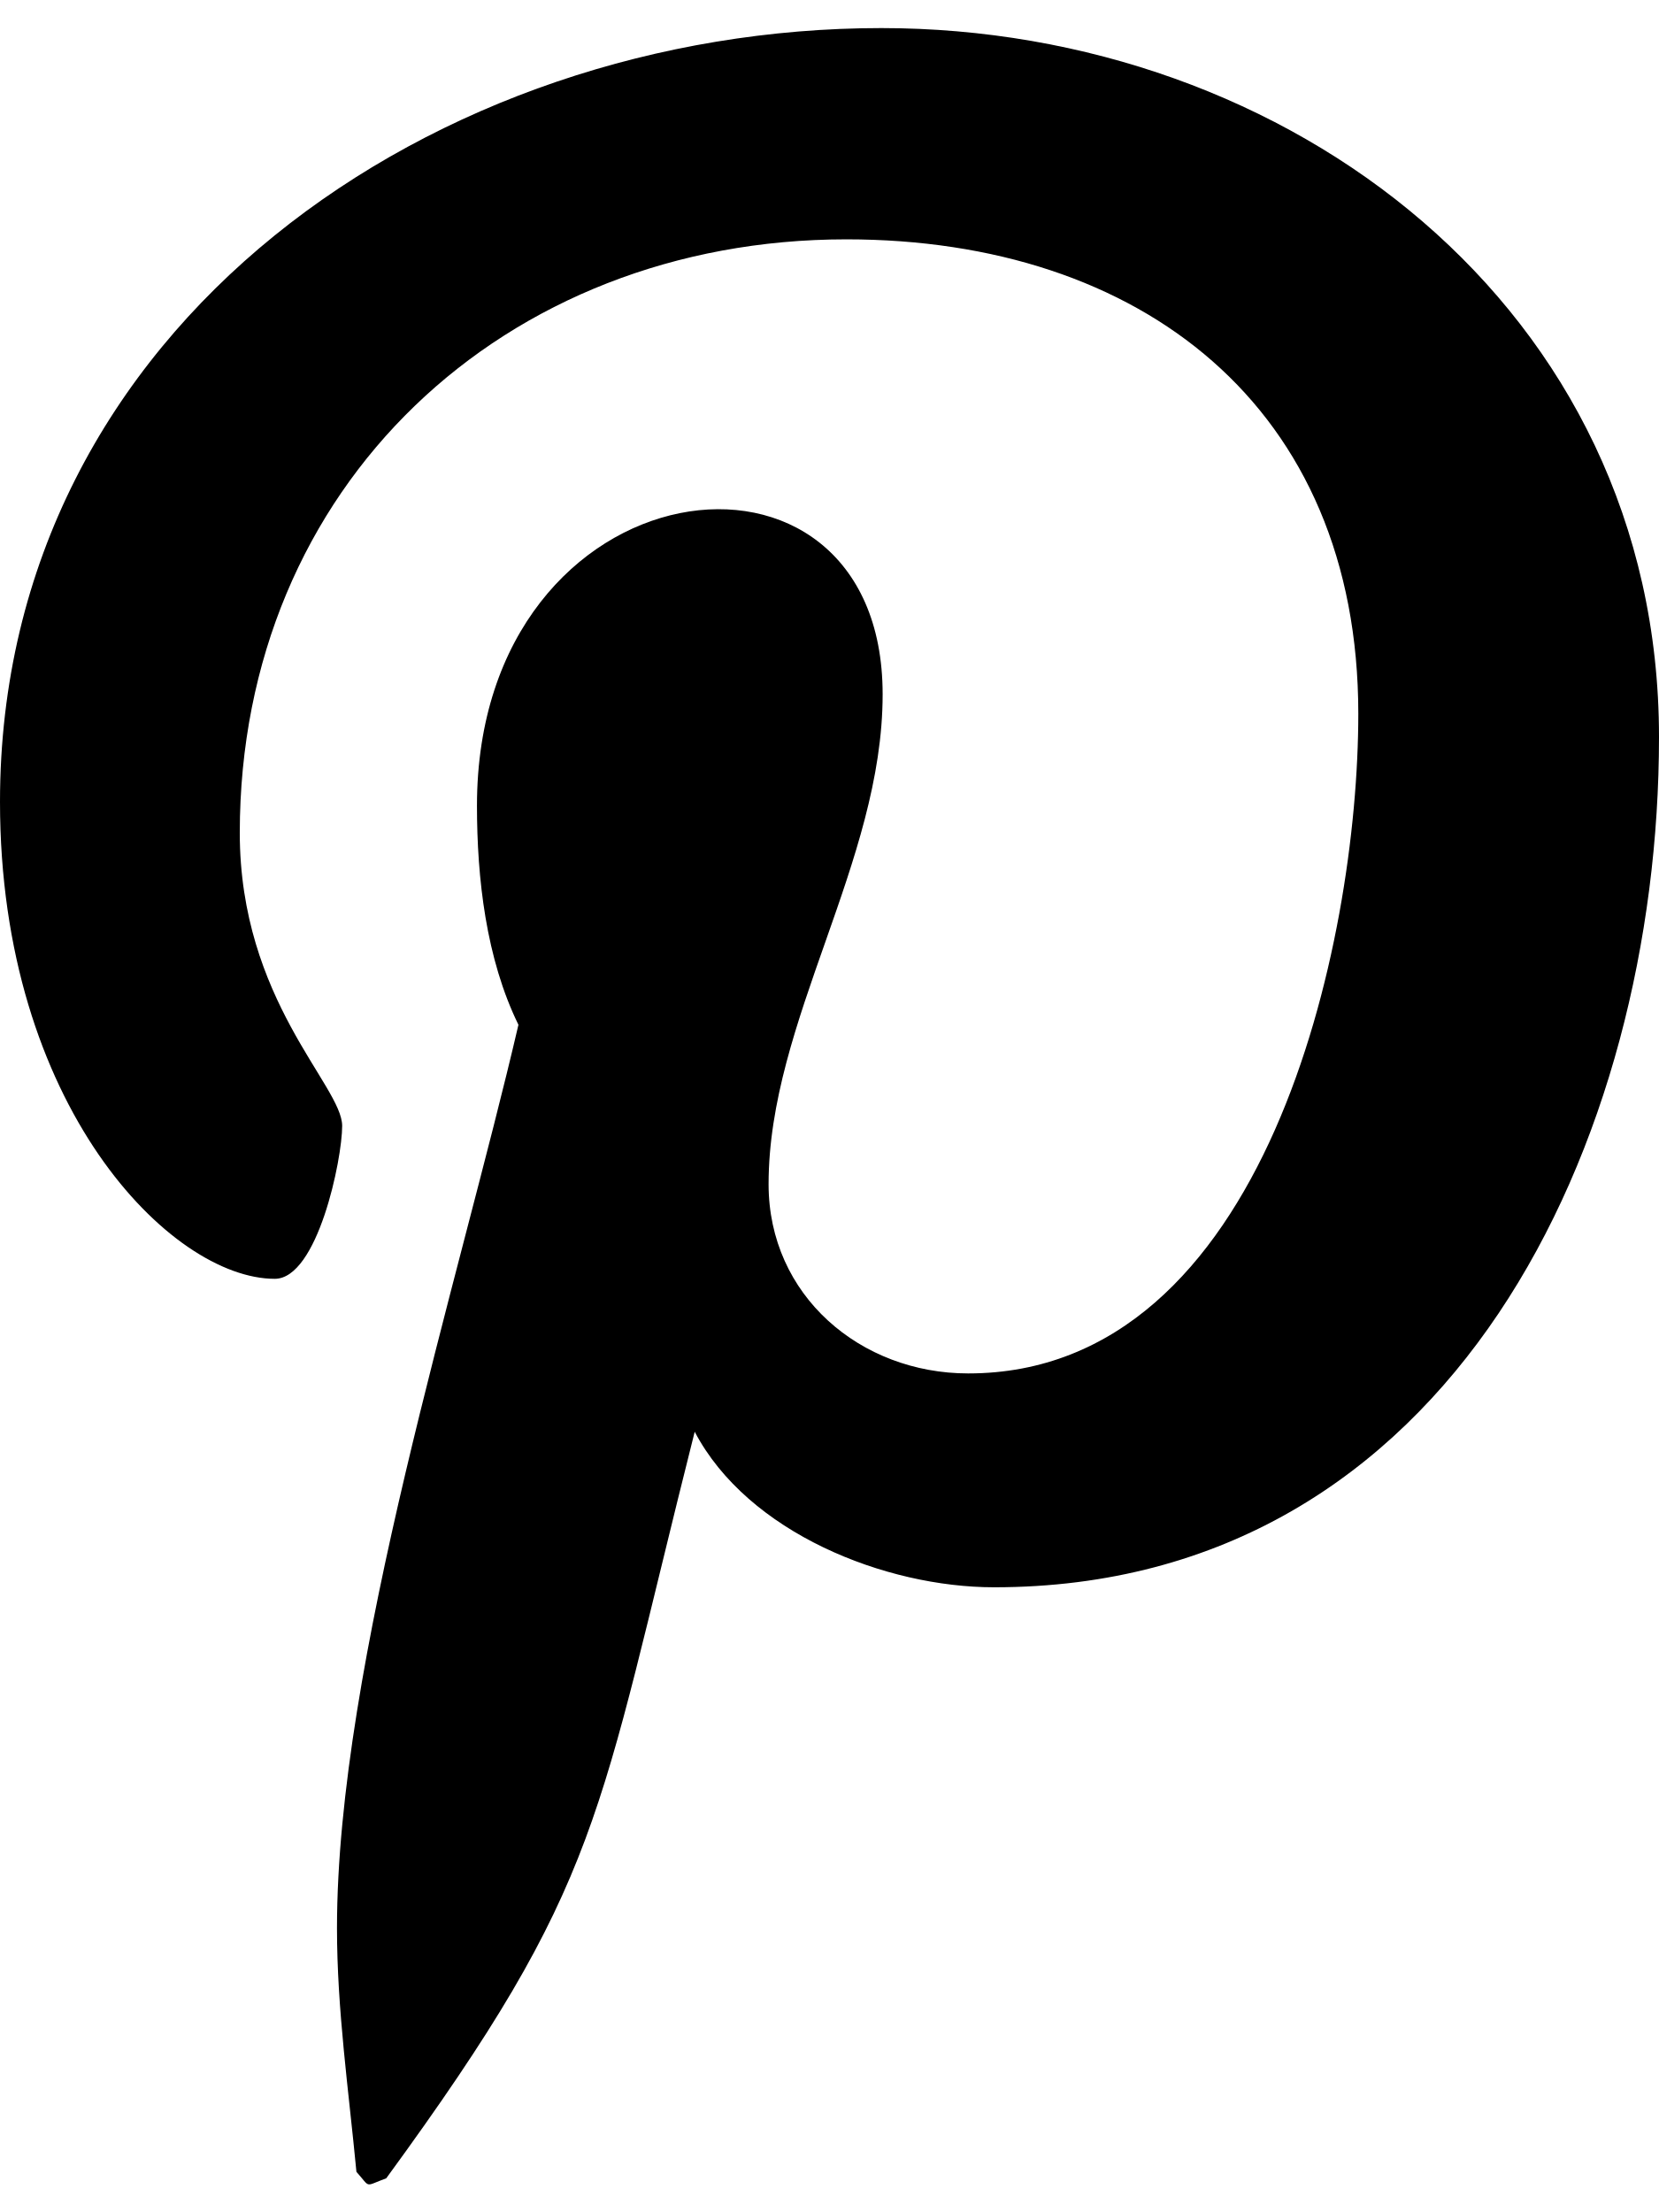
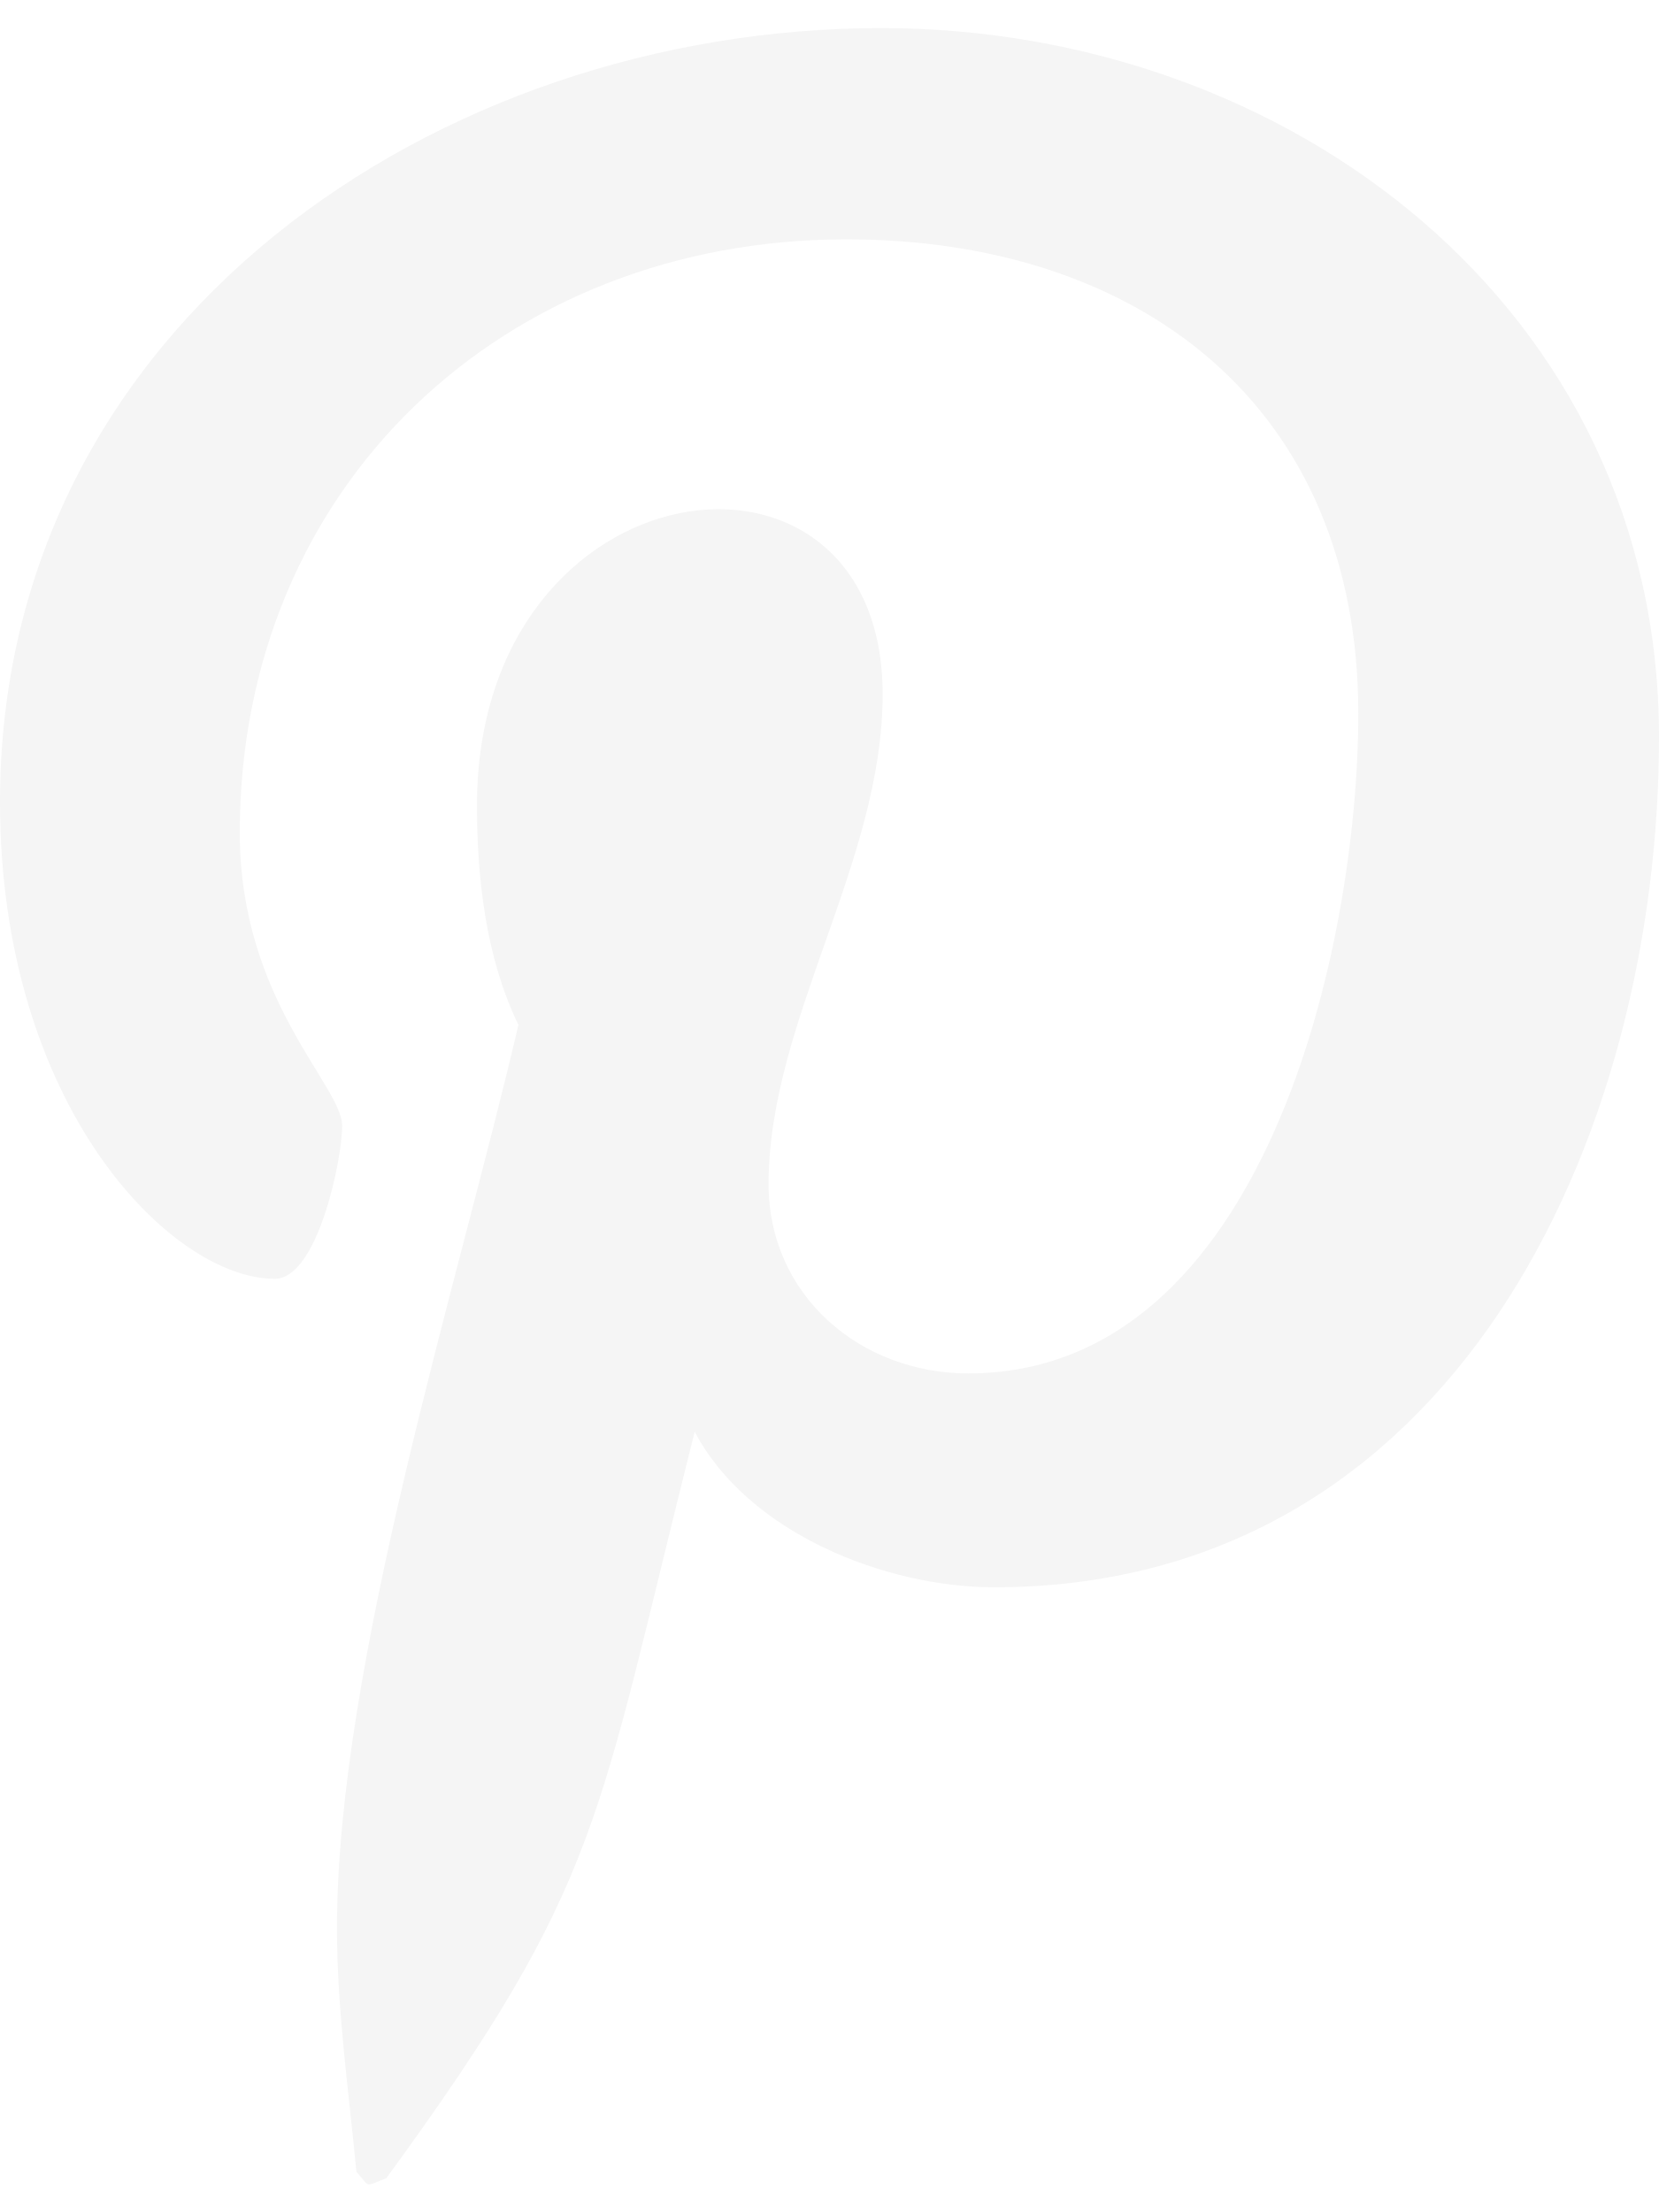
<svg xmlns="http://www.w3.org/2000/svg" viewBox="0 0 384 512">
-   <path d="M204 6.5C101.4 6.5 0 74.9 0 185.6 0 256 39.6 296 63.6 296c9.9 0 15.6-27.6 15.6-35.4 0-9.3-23.7-29.1-23.7-67.8 0-80.4 61.2-137.4 140.4-137.4 68.1 0 118.5 38.7 118.5 109.8 0 53.1-21.3 152.7-90.3 152.7-24.9 0-46.2-18-46.2-43.8 0-37.8 26.4-74.4 26.4-113.4 0-66.2-93.9-54.2-93.9 25.8 0 16.8 2.1 35.4 9.6 50.7-13.8 59.4-42 147.9-42 209.1 0 18.9 2.7 37.5 4.5 56.4 3.4 3.8 1.7 3.4 6.9 1.5 50.4-69 48.6-82.5 71.4-172.8 12.3 23.4 44.1 36 69.3 36 106.2 0 153.9-103.5 153.9-196.8C384 71.3 298.2 6.5 204 6.5z" />
+   <path style="fill:#F5F5F5" d="M204 6.5C101.4 6.5 0 74.9 0 185.6 0 256 39.6 296 63.6 296c9.9 0 15.6-27.6 15.6-35.4 0-9.3-23.7-29.1-23.7-67.8 0-80.4 61.2-137.4 140.4-137.4 68.1 0 118.5 38.7 118.5 109.8 0 53.1-21.3 152.7-90.3 152.7-24.9 0-46.2-18-46.2-43.8 0-37.8 26.4-74.4 26.4-113.4 0-66.2-93.9-54.2-93.9 25.8 0 16.8 2.1 35.4 9.6 50.7-13.8 59.4-42 147.9-42 209.1 0 18.9 2.7 37.5 4.5 56.4 3.4 3.8 1.7 3.4 6.9 1.5 50.4-69 48.6-82.5 71.4-172.8 12.3 23.4 44.1 36 69.3 36 106.2 0 153.9-103.5 153.9-196.8C384 71.3 298.2 6.5 204 6.5z" />
</svg>
